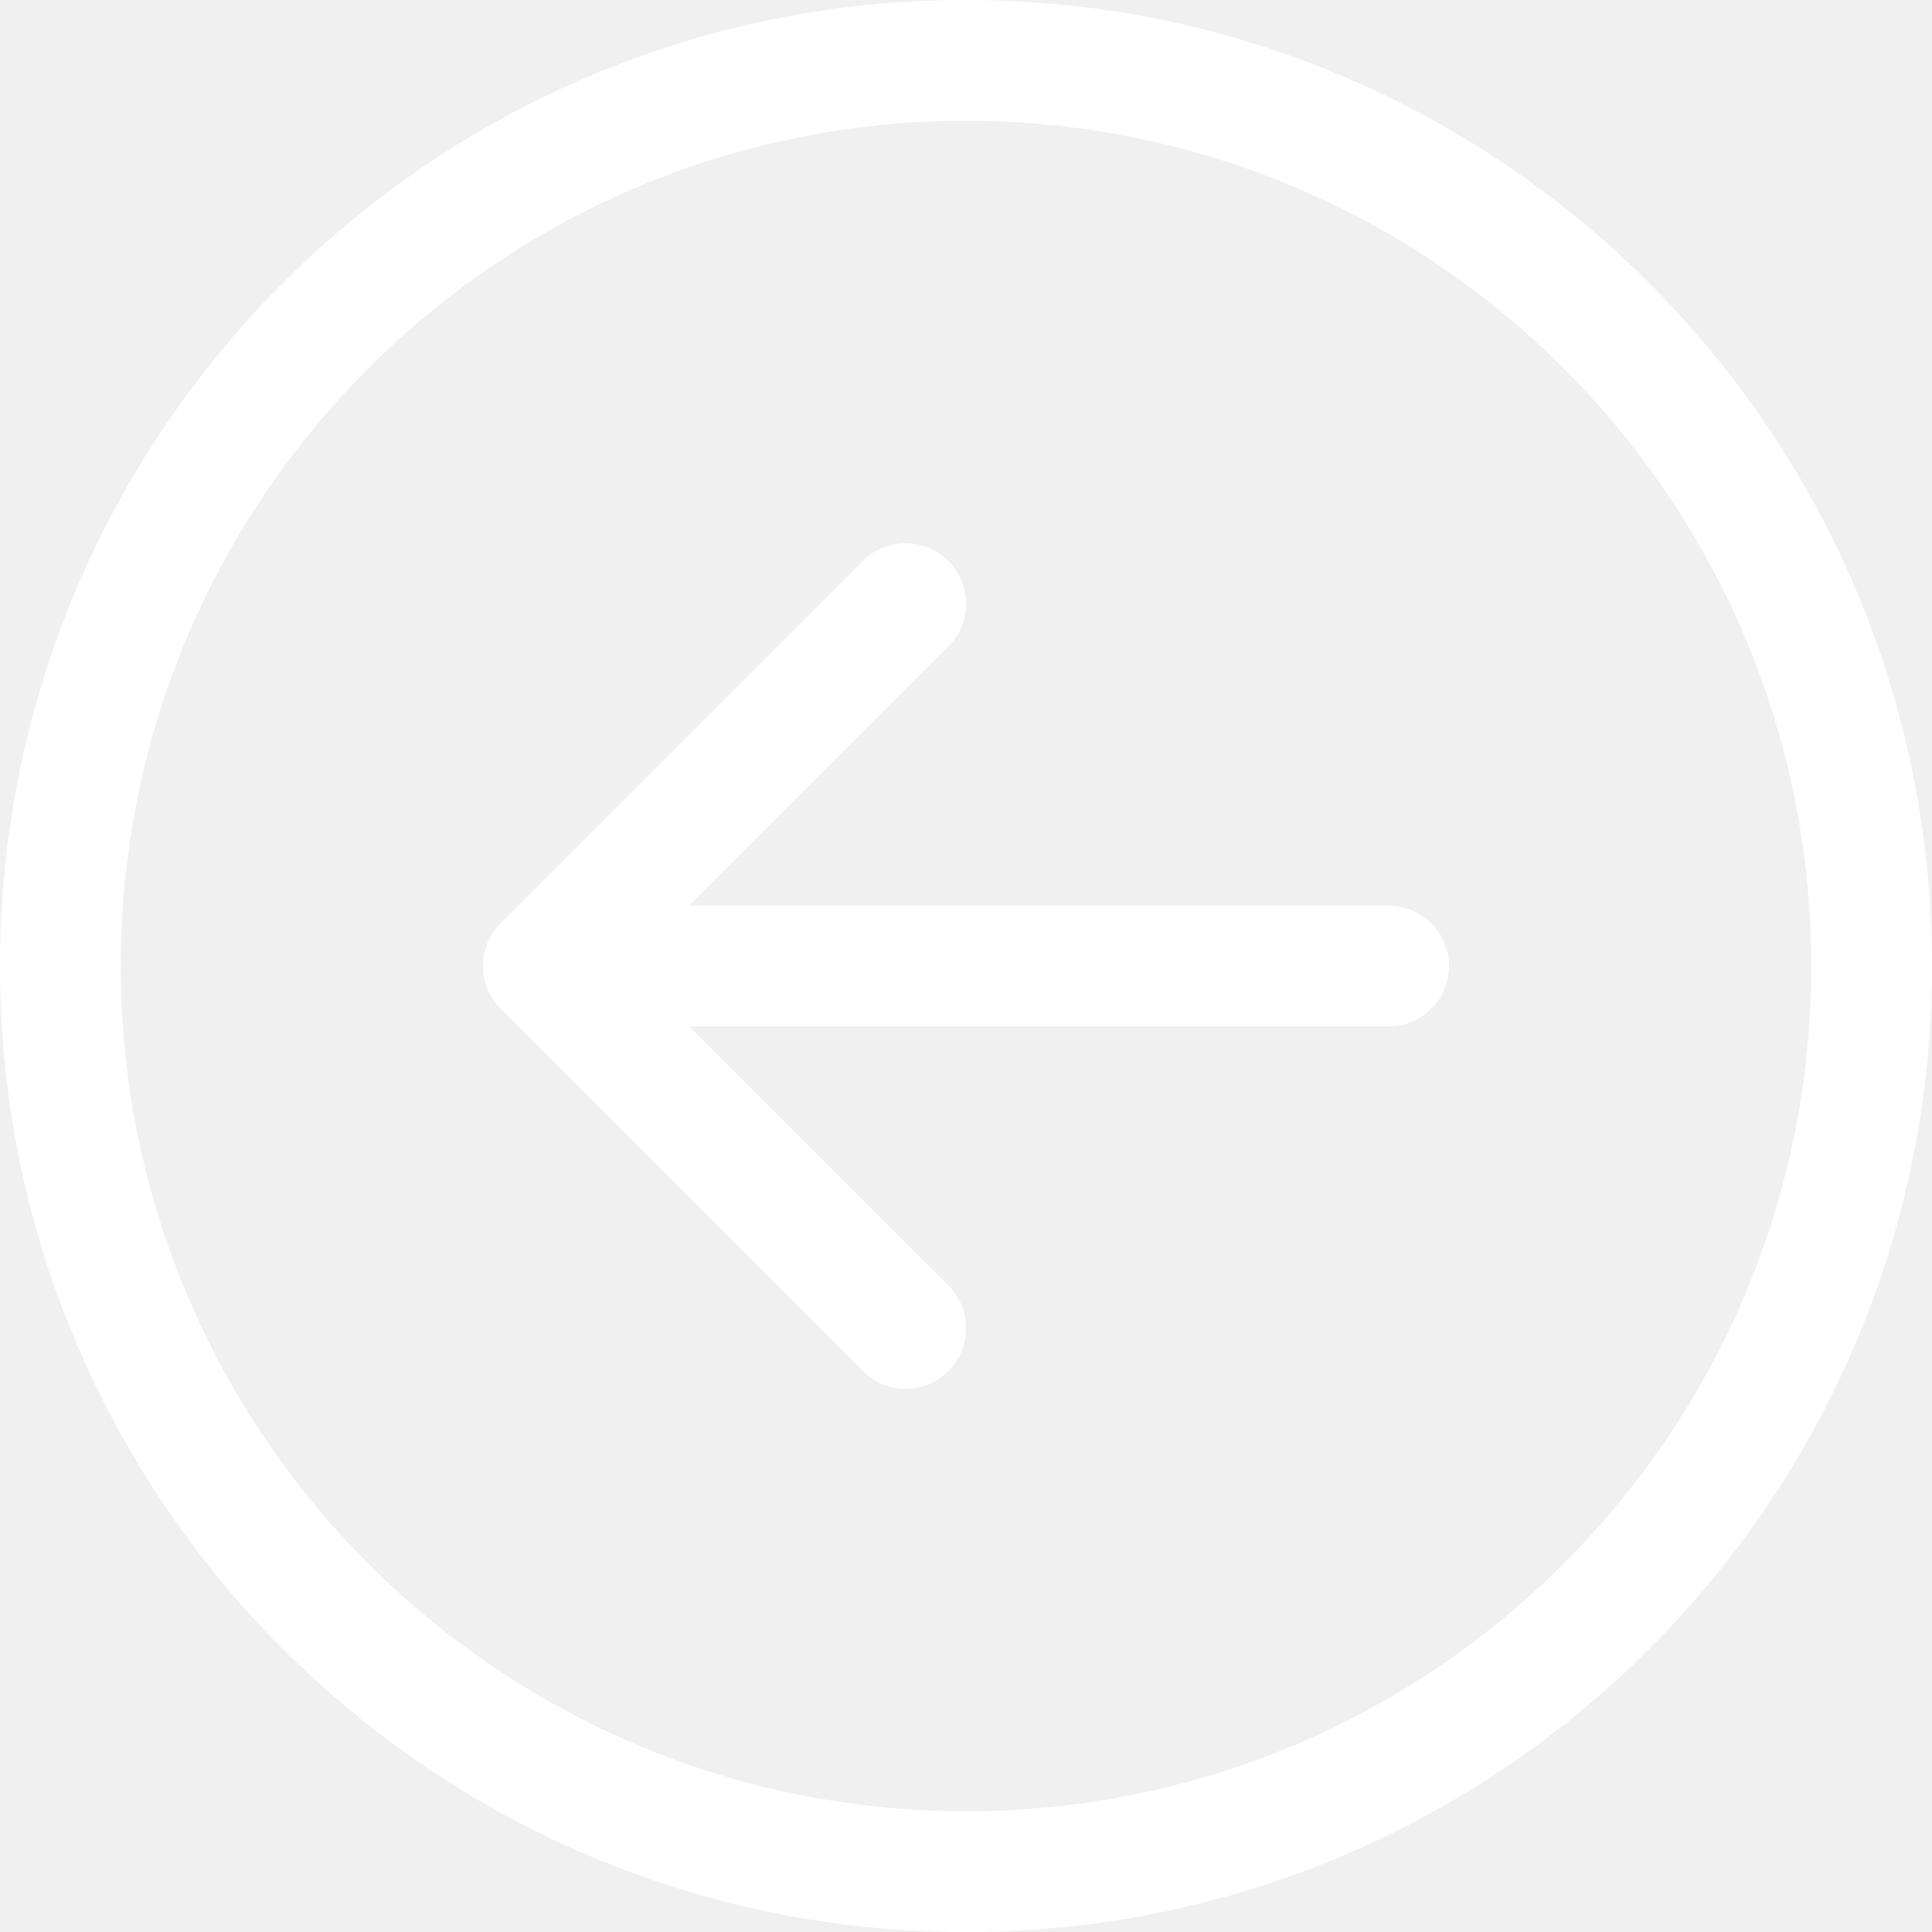
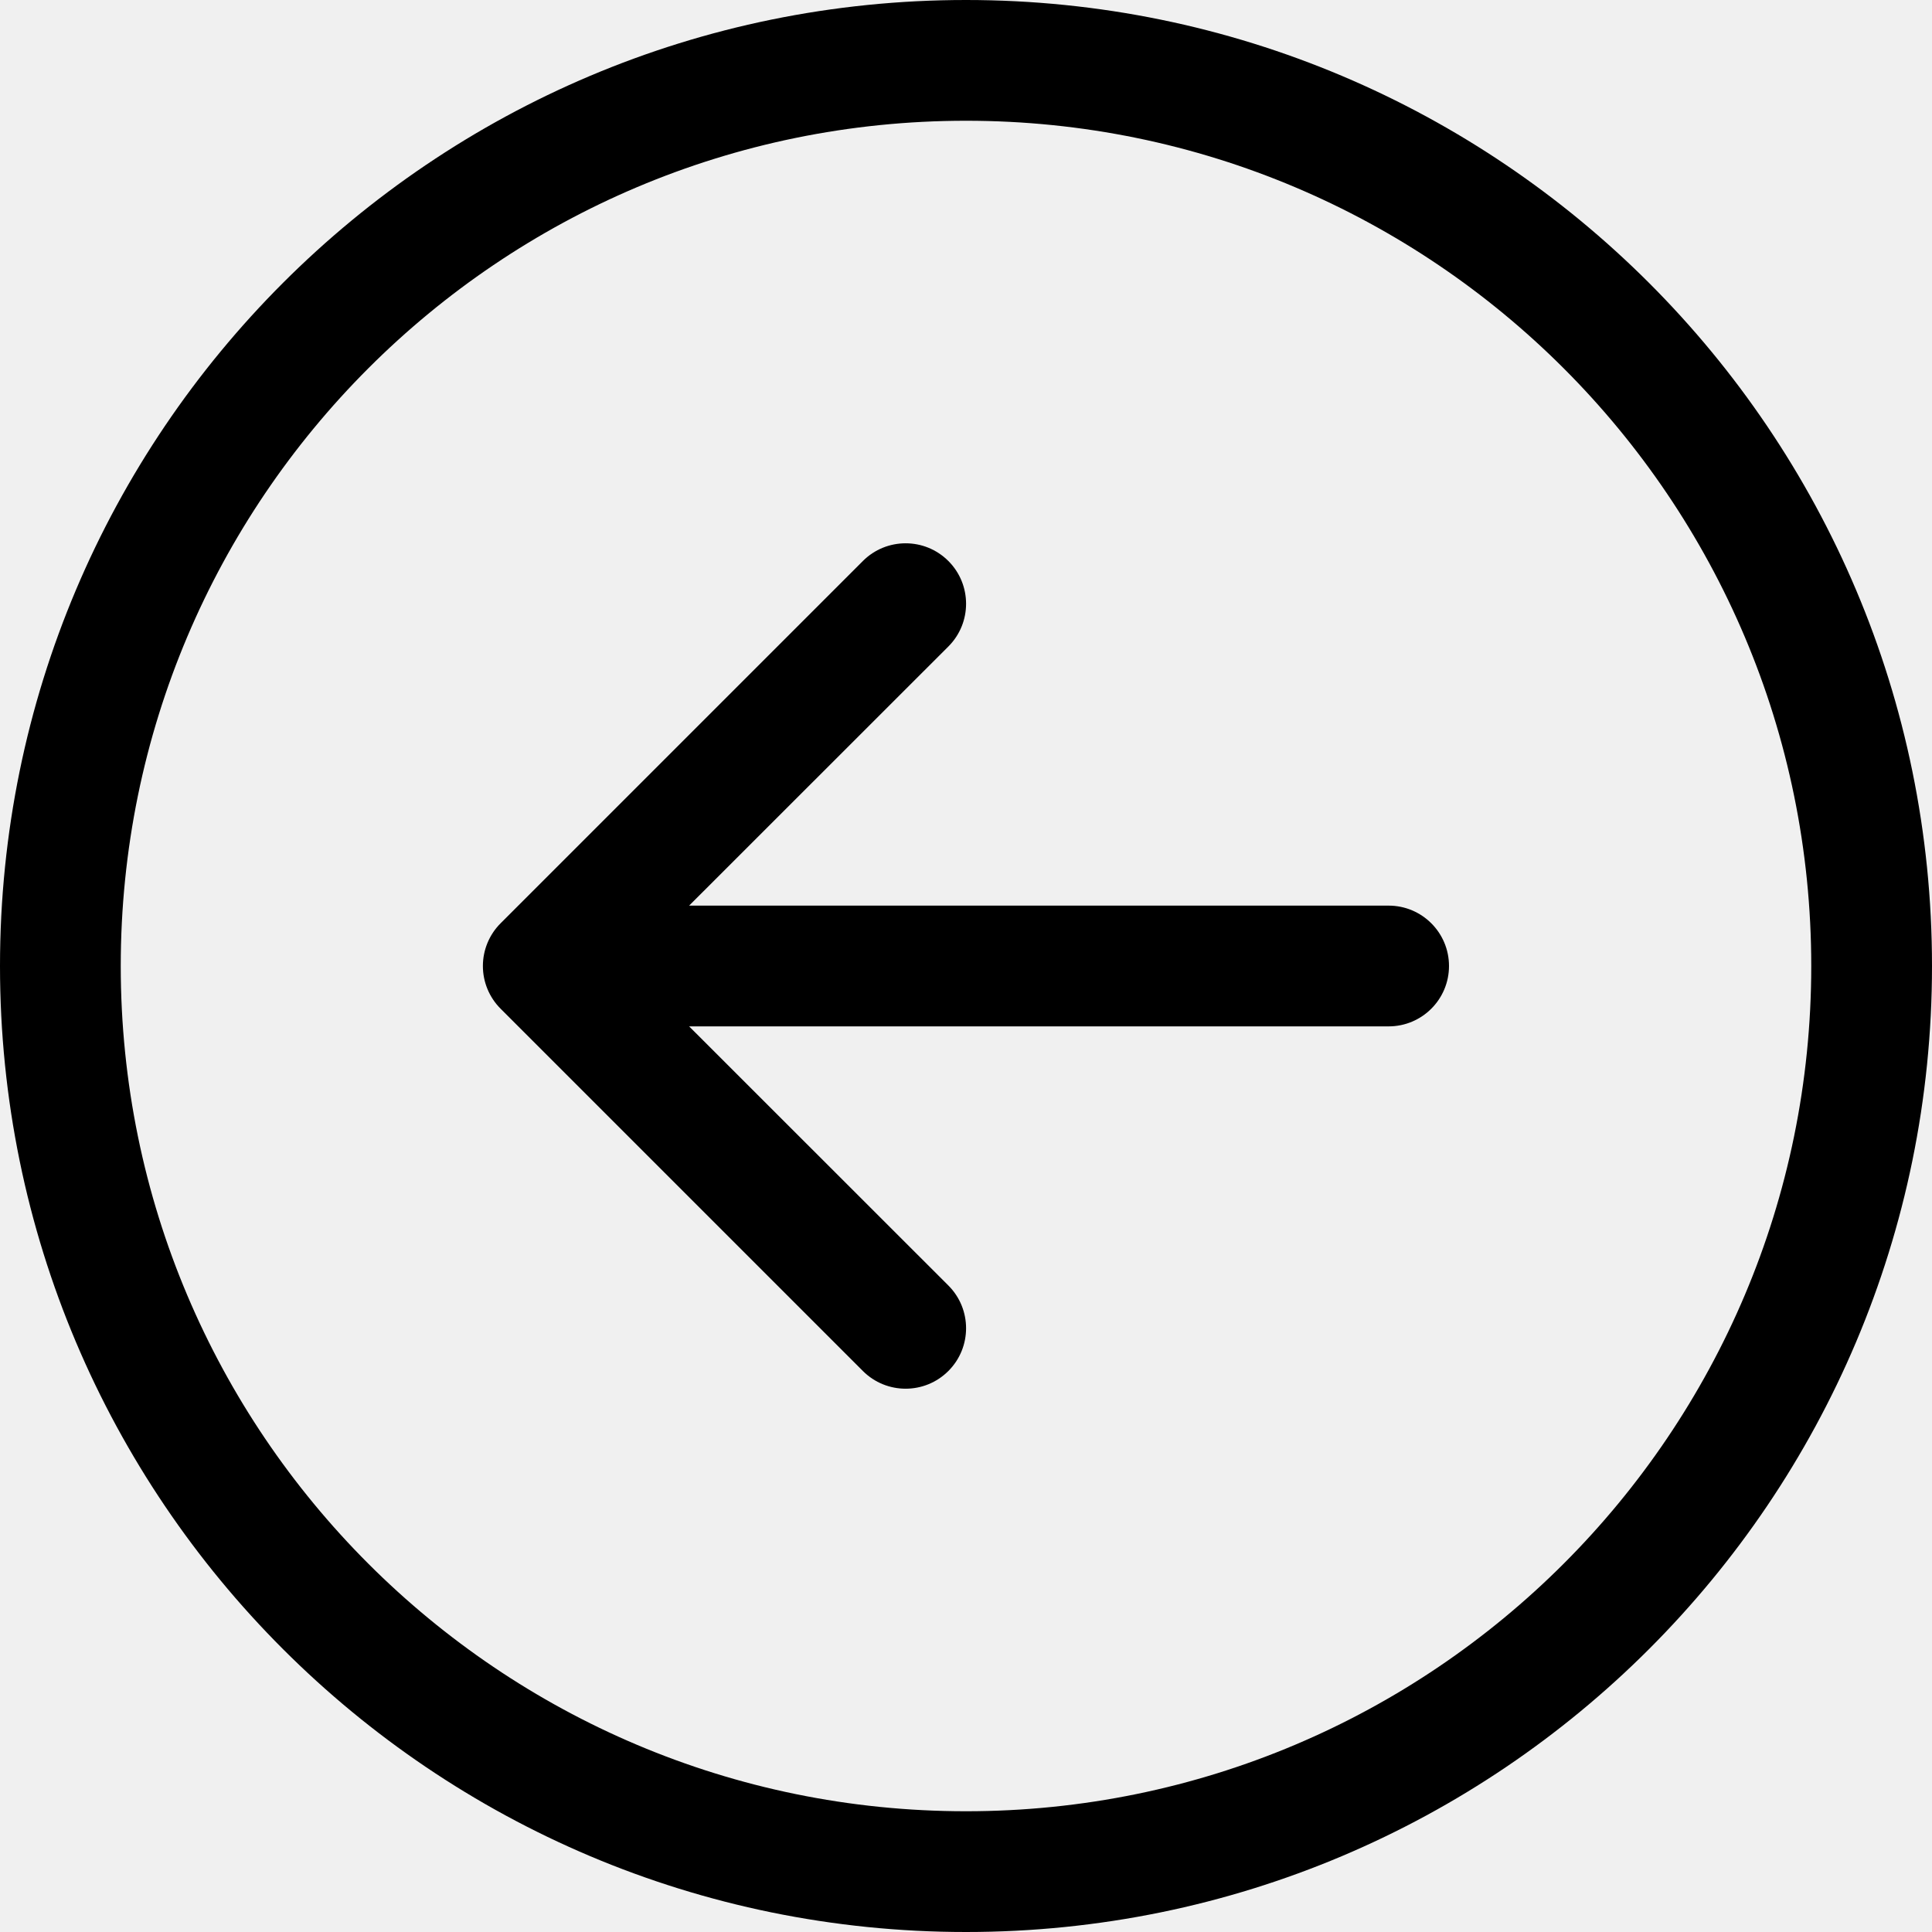
<svg xmlns="http://www.w3.org/2000/svg" width="16" height="16" viewBox="0 0 16 16">
-   <path fill="#ffffff" fill-rule="evenodd" d="M1 8a7 7 0 1 0 14 0A7 7 0 0 0 1 8m15 0A8 8 0 1 1 0 8a8 8 0 0 1 16 0m-4.5-.5a.5.5 0 0 1 0 1H5.707l2.147 2.146a.5.5 0 0 1-.708.708l-3-3a.5.5 0 0 1 0-.708l3-3a.5.5 0 1 1 .708.708L5.707 7.5z" />
+   <path fill-rule="evenodd" d="M1 8a7 7 0 1 0 14 0A7 7 0 0 0 1 8m15 0A8 8 0 1 1 0 8a8 8 0 0 1 16 0m-4.5-.5a.5.5 0 0 1 0 1H5.707l2.147 2.146a.5.5 0 0 1-.708.708l-3-3a.5.5 0 0 1 0-.708l3-3a.5.5 0 1 1 .708.708L5.707 7.5z" />
</svg>
